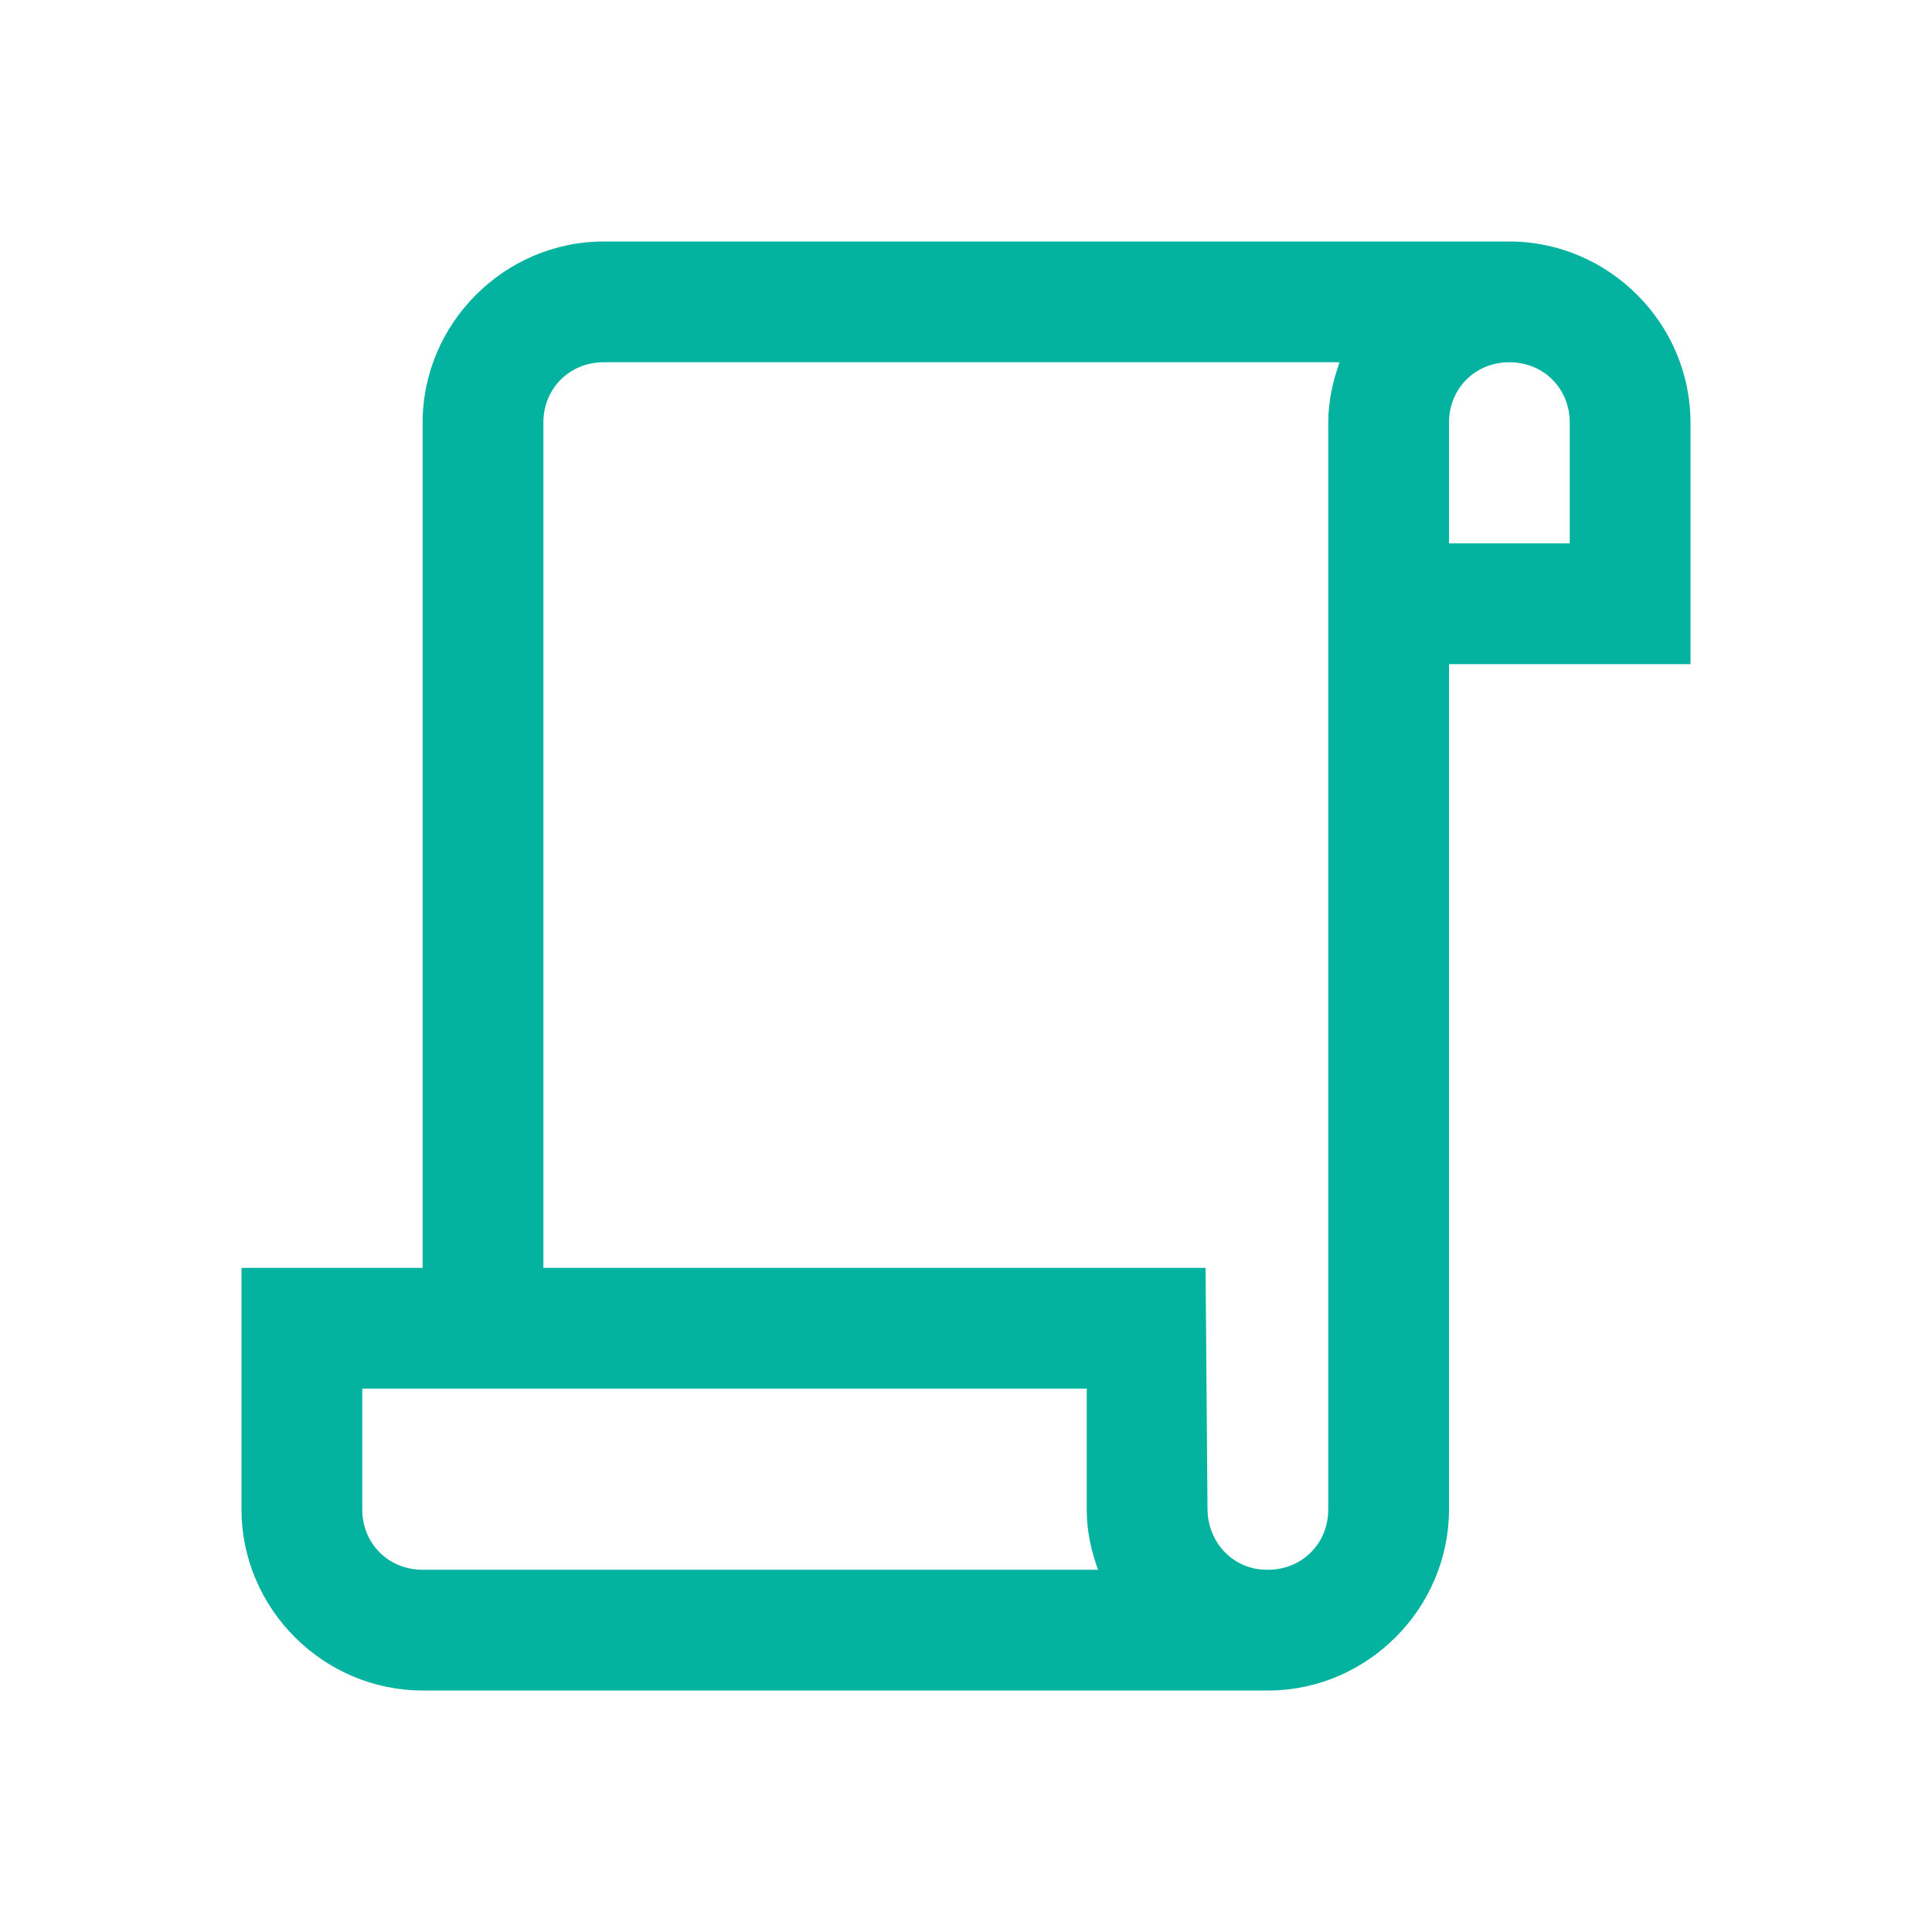
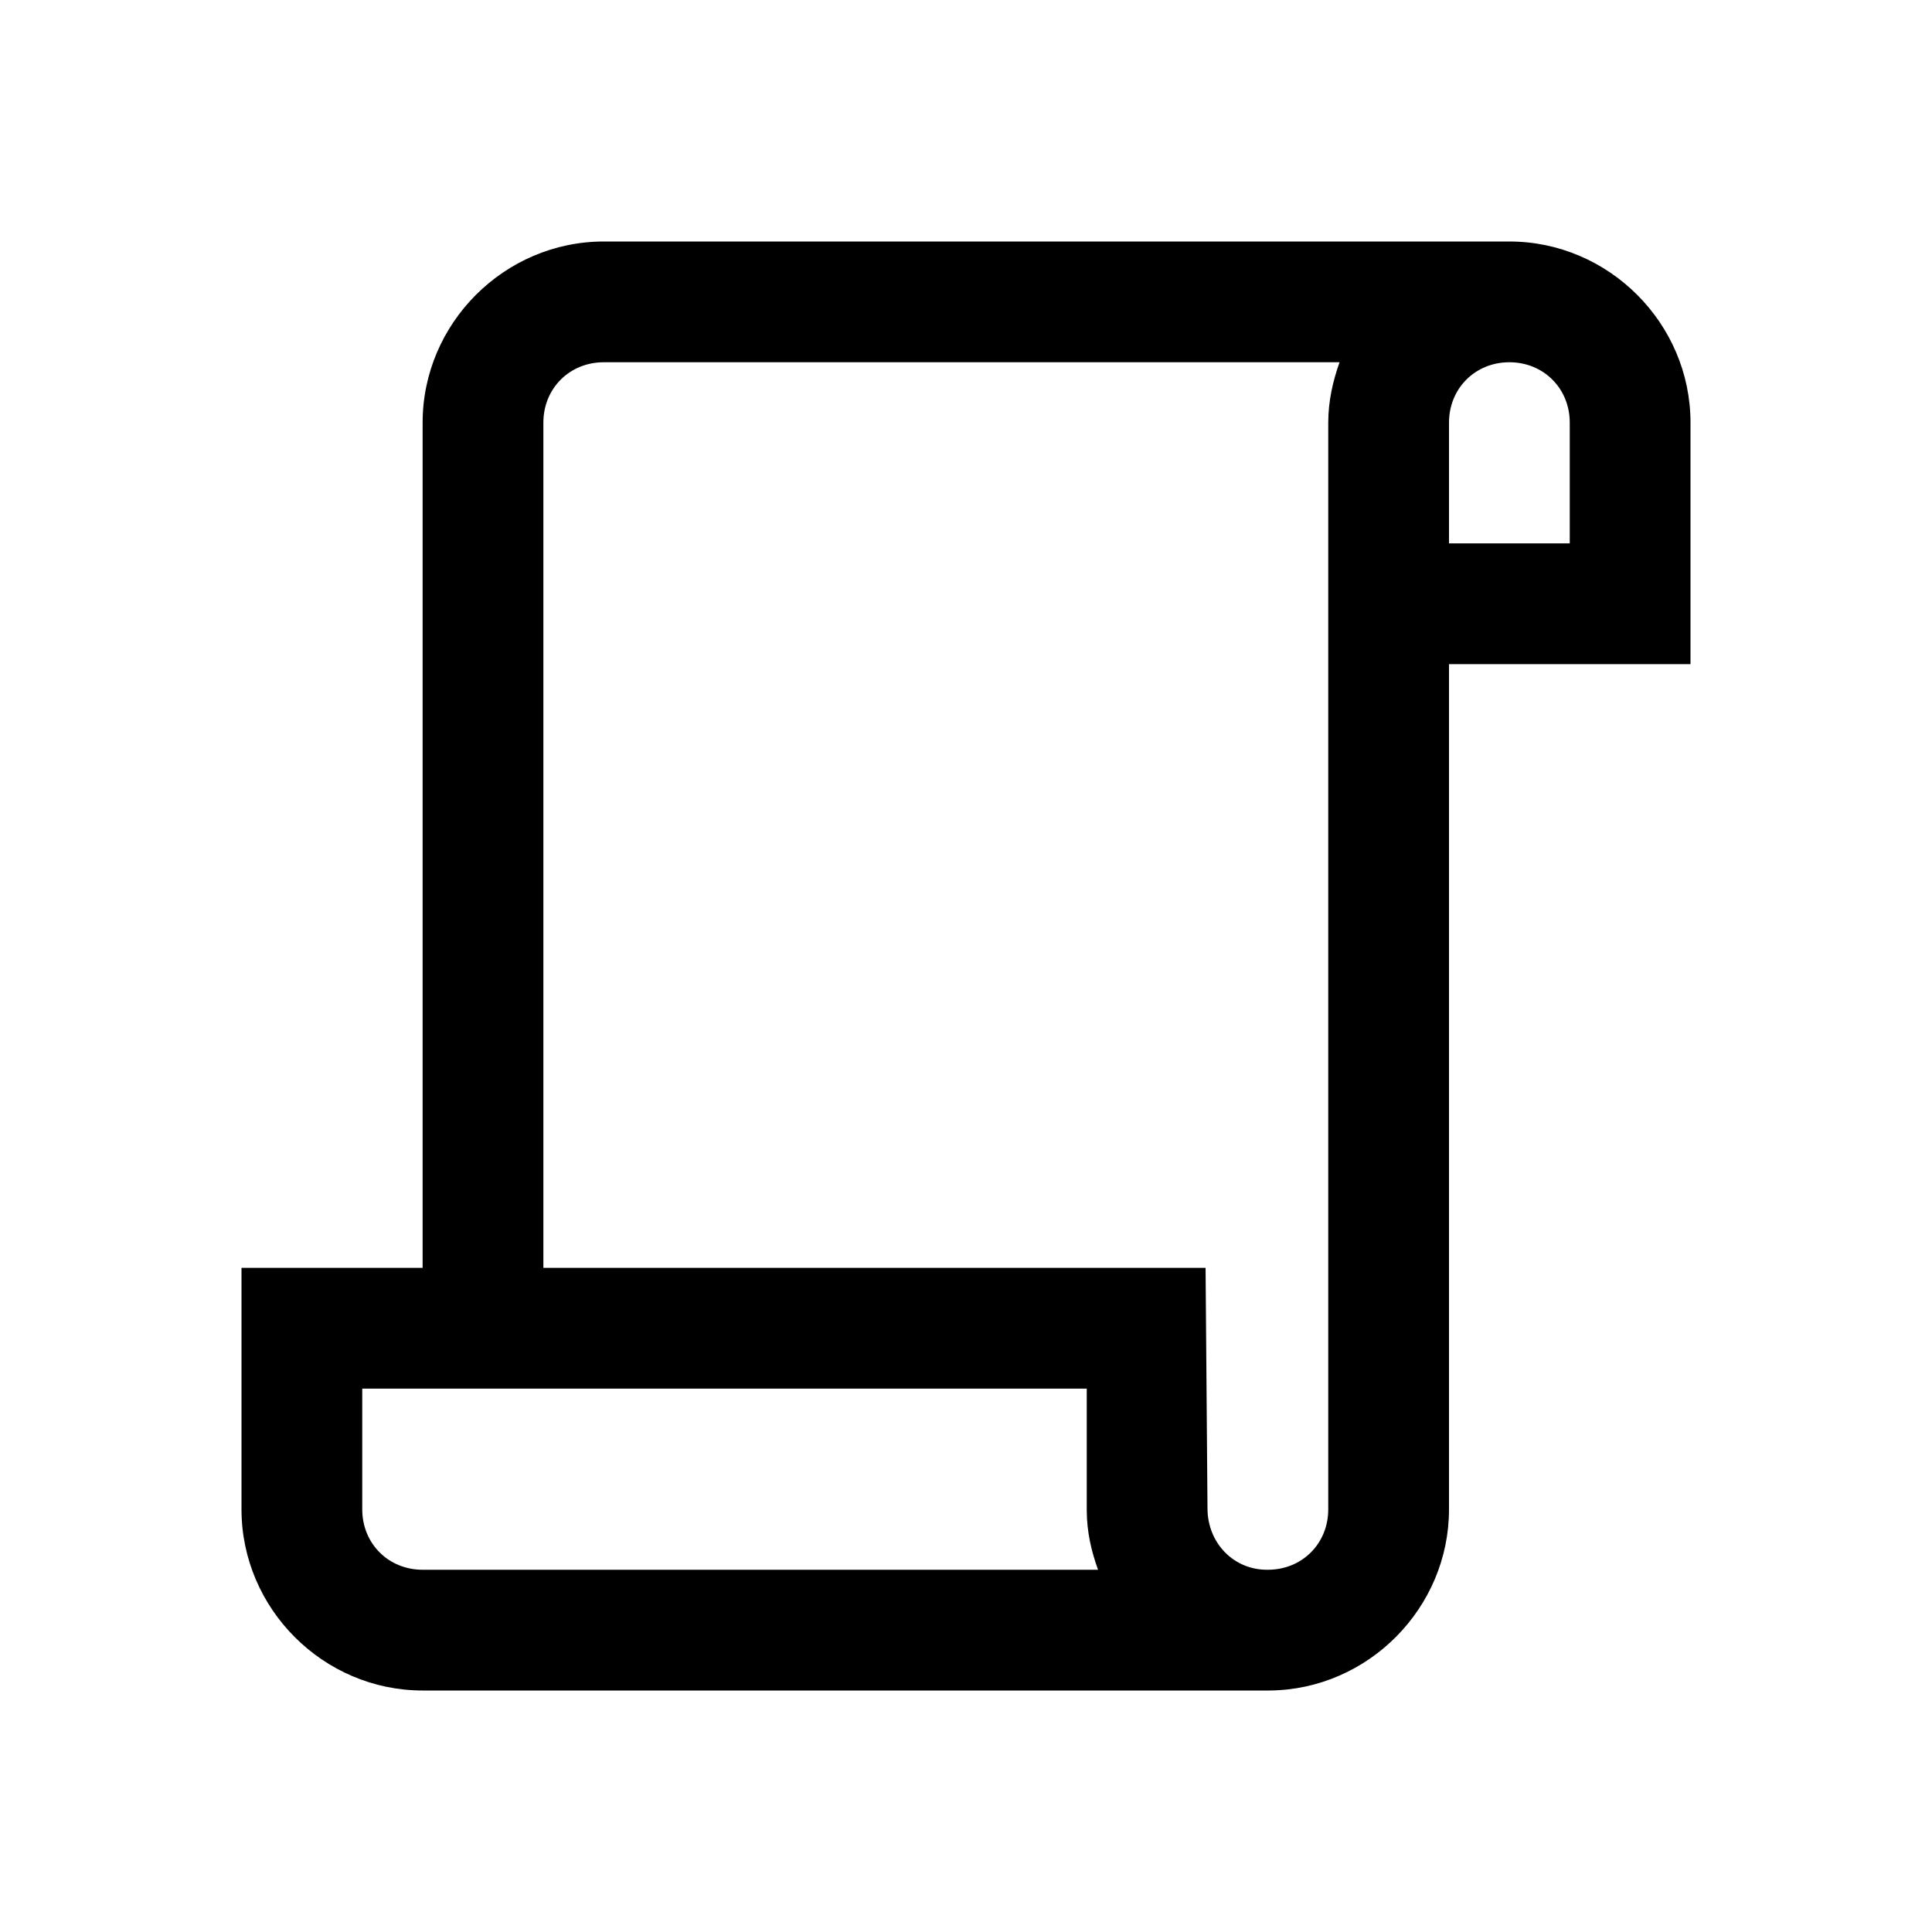
<svg xmlns="http://www.w3.org/2000/svg" width="20" height="20" viewBox="0 0 20 20" fill="none">
-   <path fill-rule="evenodd" clip-rule="evenodd" d="M6.25 2.5C5.222 2.5 4.375 3.347 4.375 4.375V13.125H2.5V15.625C2.5 16.653 3.347 17.5 4.375 17.5H13.125H13.145C14.163 17.49 15 16.646 15 15.625V6.875H17.5V4.375C17.5 3.347 16.653 2.5 15.625 2.5H6.25ZM6.25 3.75H13.867C13.797 3.947 13.75 4.155 13.75 4.375V15.625C13.75 15.979 13.479 16.25 13.125 16.25C12.773 16.255 12.505 15.976 12.5 15.625L12.48 13.125H5.625V4.375C5.625 4.021 5.896 3.75 6.25 3.75ZM15.625 3.75C15.979 3.75 16.25 4.021 16.25 4.375V5.625H15V4.375C15 4.021 15.271 3.75 15.625 3.75ZM3.75 14.375H8.75H11.23H11.25V15.625V15.645C11.252 15.86 11.297 16.057 11.367 16.25H4.375C4.021 16.25 3.75 15.979 3.75 15.625V14.375Z" fill="#04B39F" />
+   <path fill-rule="evenodd" clip-rule="evenodd" d="M6.25 2.5C5.222 2.5 4.375 3.347 4.375 4.375V13.125H2.5V15.625C2.5 16.653 3.347 17.5 4.375 17.5H13.125H13.145C14.163 17.49 15 16.646 15 15.625V6.875H17.5V4.375C17.5 3.347 16.653 2.5 15.625 2.5H6.25ZM6.25 3.75H13.867C13.797 3.947 13.75 4.155 13.75 4.375V15.625C13.75 15.979 13.479 16.25 13.125 16.25C12.773 16.255 12.505 15.976 12.5 15.625L12.48 13.125H5.625V4.375C5.625 4.021 5.896 3.75 6.25 3.75ZM15.625 3.75C15.979 3.75 16.25 4.021 16.25 4.375V5.625H15V4.375C15 4.021 15.271 3.75 15.625 3.75ZM3.75 14.375H8.75H11.23H11.25V15.625V15.645C11.252 15.86 11.297 16.057 11.367 16.25H4.375C4.021 16.25 3.75 15.979 3.75 15.625V14.375Z" fill="black" />
</svg>
